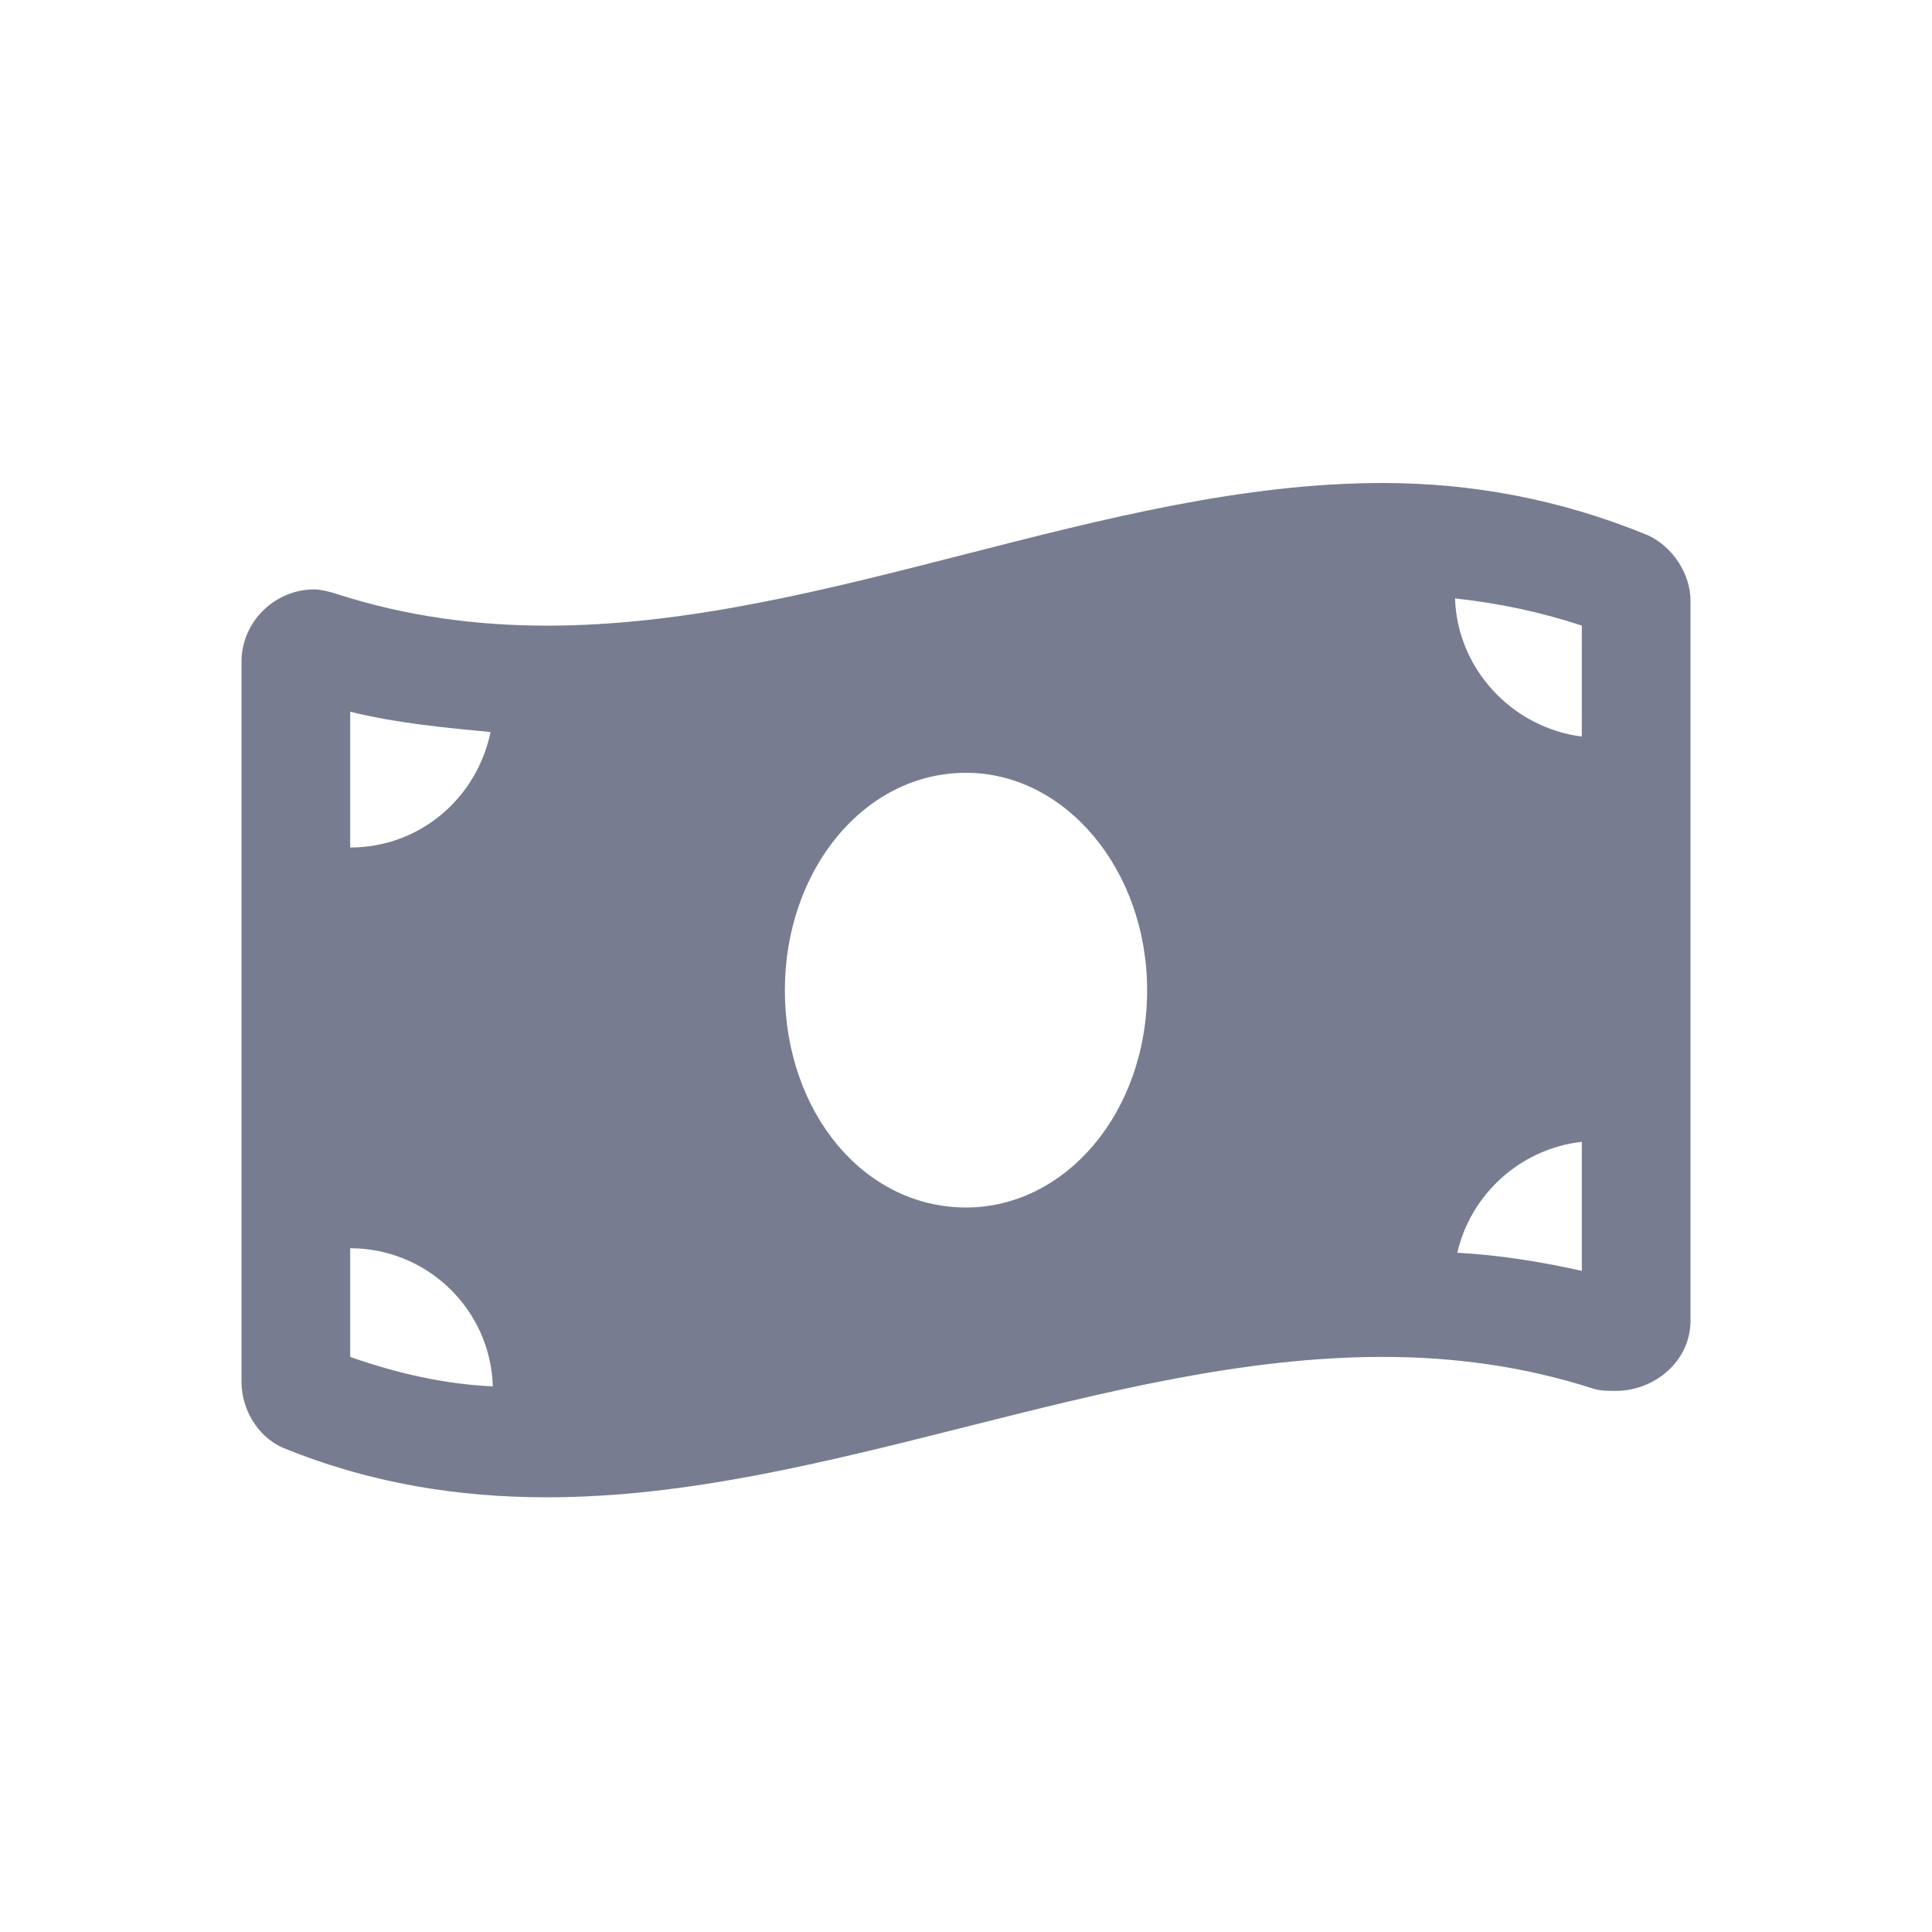
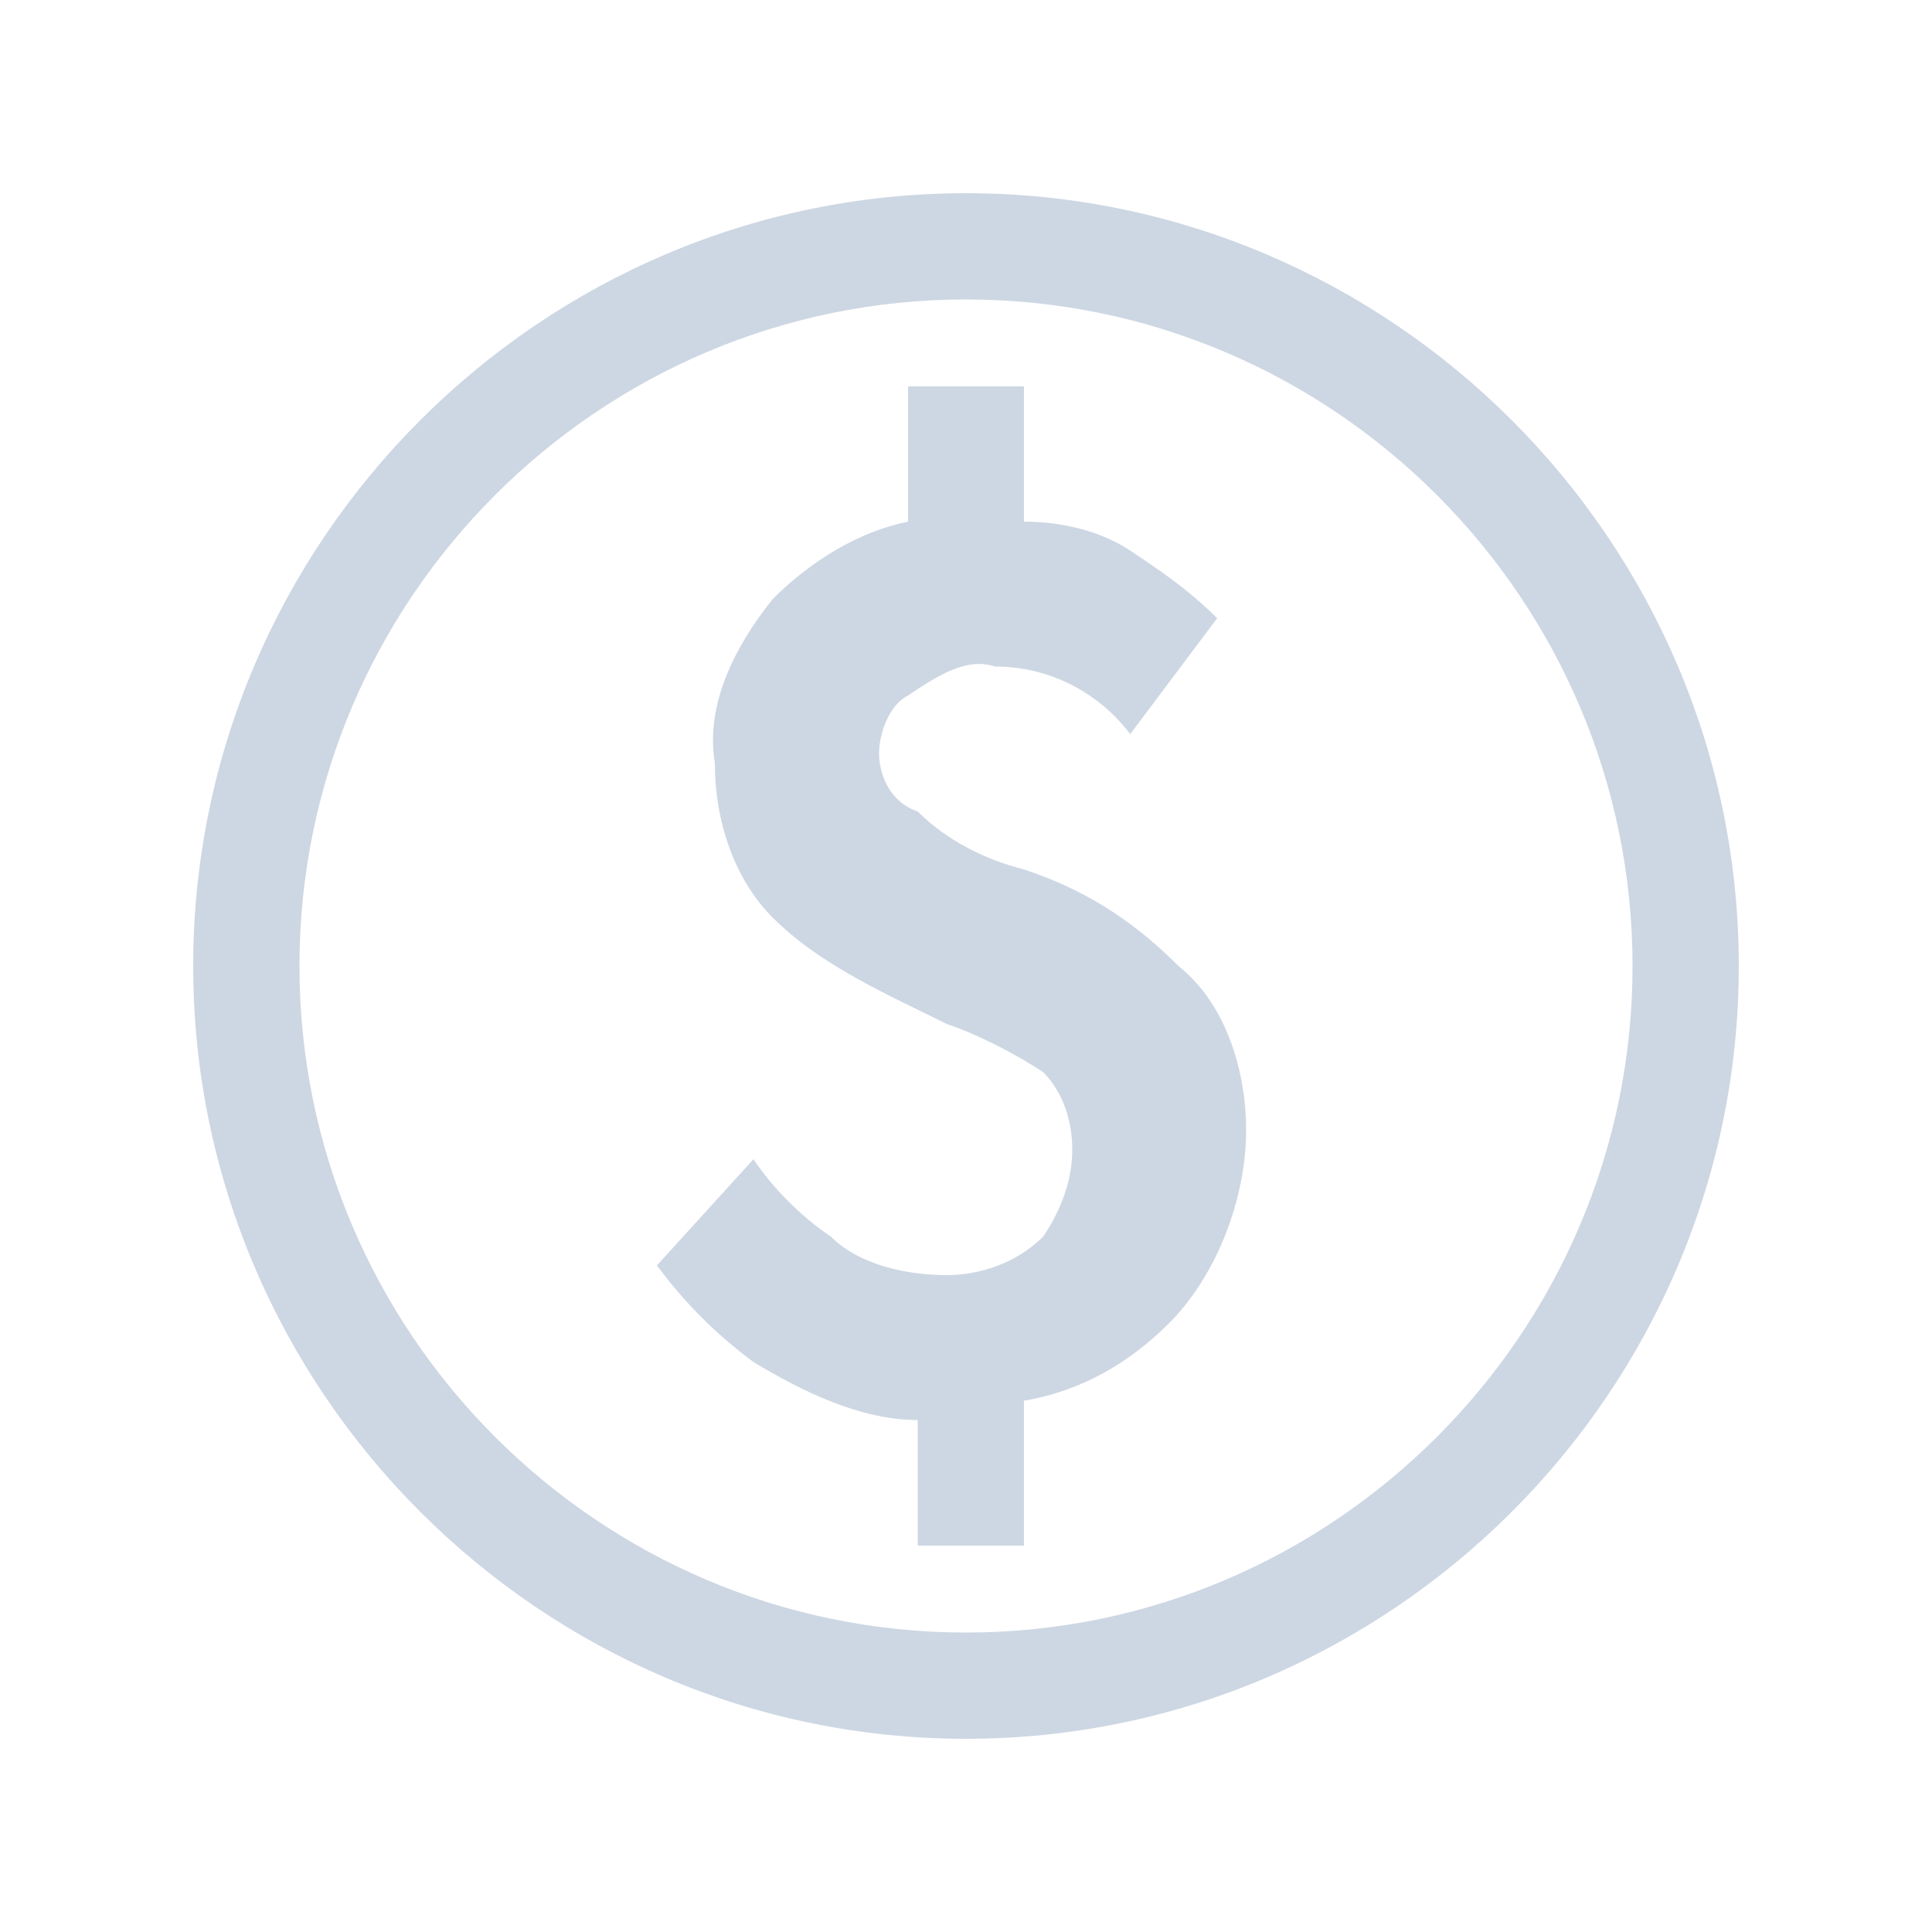
- <svg xmlns="http://www.w3.org/2000/svg" width="24" height="24" viewBox="0 0 24 24" fill="none">
-   <path d="M20.466 6.647C19.369 6.197 18.272 6 17.175 6C13.716 6 10.256 7.772 6.797 7.772C5.925 7.772 5.053 7.659 4.181 7.378C4.097 7.35 3.984 7.322 3.9 7.322C3.422 7.322 3 7.716 3 8.222V17.166C3 17.503 3.197 17.841 3.506 17.981C4.603 18.431 5.7 18.6 6.797 18.6C10.256 18.6 13.716 16.856 17.175 16.856C18.047 16.856 18.919 16.969 19.791 17.25C19.875 17.278 19.988 17.278 20.072 17.278C20.55 17.278 21 16.913 21 16.406V7.463C21 7.125 20.775 6.787 20.466 6.647ZM4.35 8.841C4.912 8.981 5.503 9.037 6.094 9.094C5.925 9.909 5.222 10.528 4.35 10.528V8.841ZM4.35 16.856V15.506C5.306 15.506 6.094 16.266 6.122 17.222C5.503 17.194 4.912 17.053 4.35 16.856ZM12 15C10.734 15 9.75 13.819 9.75 12.3C9.75 10.809 10.734 9.6 12 9.6C13.238 9.6 14.25 10.809 14.25 12.3C14.25 13.819 13.238 15 12 15ZM19.65 15.787C19.144 15.675 18.637 15.591 18.103 15.562C18.272 14.831 18.891 14.269 19.65 14.184V15.787ZM19.65 9.15C18.778 9.037 18.103 8.306 18.075 7.434C18.609 7.491 19.144 7.603 19.65 7.772V9.15Z" fill="#777C91" />
+ <svg xmlns="http://www.w3.org/2000/svg" width="20" height="20" viewBox="0 0 20 20" fill="none">
+   <path d="M10.6 9C10.2 8.9 9.8 8.7 9.5 8.4C9.2 8.3 9.1 8 9.1 7.8C9.1 7.6 9.2 7.3 9.4 7.2C9.7 7 10 6.8 10.3 6.9C10.9 6.9 11.4 7.2 11.7 7.6L12.6 6.4C12.3 6.1 12 5.9 11.7 5.7C11.4 5.5 11 5.4 10.6 5.4V4H9.4V5.4C8.9 5.5 8.4 5.8 8 6.2C7.6 6.7 7.3 7.3 7.4 7.9C7.4 8.5 7.6 9.1 8 9.5C8.5 10 9.2 10.3 9.8 10.6C10.1 10.7 10.5 10.9 10.8 11.1C11 11.3 11.1 11.6 11.1 11.9C11.1 12.2 11 12.5 10.8 12.8C10.5 13.1 10.1 13.2 9.8 13.2C9.4 13.2 8.9 13.1 8.6 12.8C8.3 12.6 8 12.3 7.8 12L6.8 13.1C7.1 13.5 7.4 13.8 7.8 14.1C8.3 14.4 8.9 14.7 9.5 14.7V16H10.6V14.5C11.2 14.4 11.7 14.1 12.1 13.7C12.6 13.2 12.9 12.4 12.9 11.7C12.9 11.1 12.7 10.4 12.2 10C11.7 9.5 11.2 9.2 10.6 9ZM10 2C5.6 2 2 5.6 2 10C2 14.4 5.6 18 10 18C14.4 18 18 14.4 18 10C18 5.6 14.4 2 10 2ZM10 16.9C6.2 16.9 3.1 13.8 3.1 10C3.1 6.2 6.2 3.1 10 3.1C13.8 3.1 16.9 6.2 16.9 10C16.9 13.8 13.8 16.9 10 16.9Z" fill="#CDD7E3" />
</svg>
